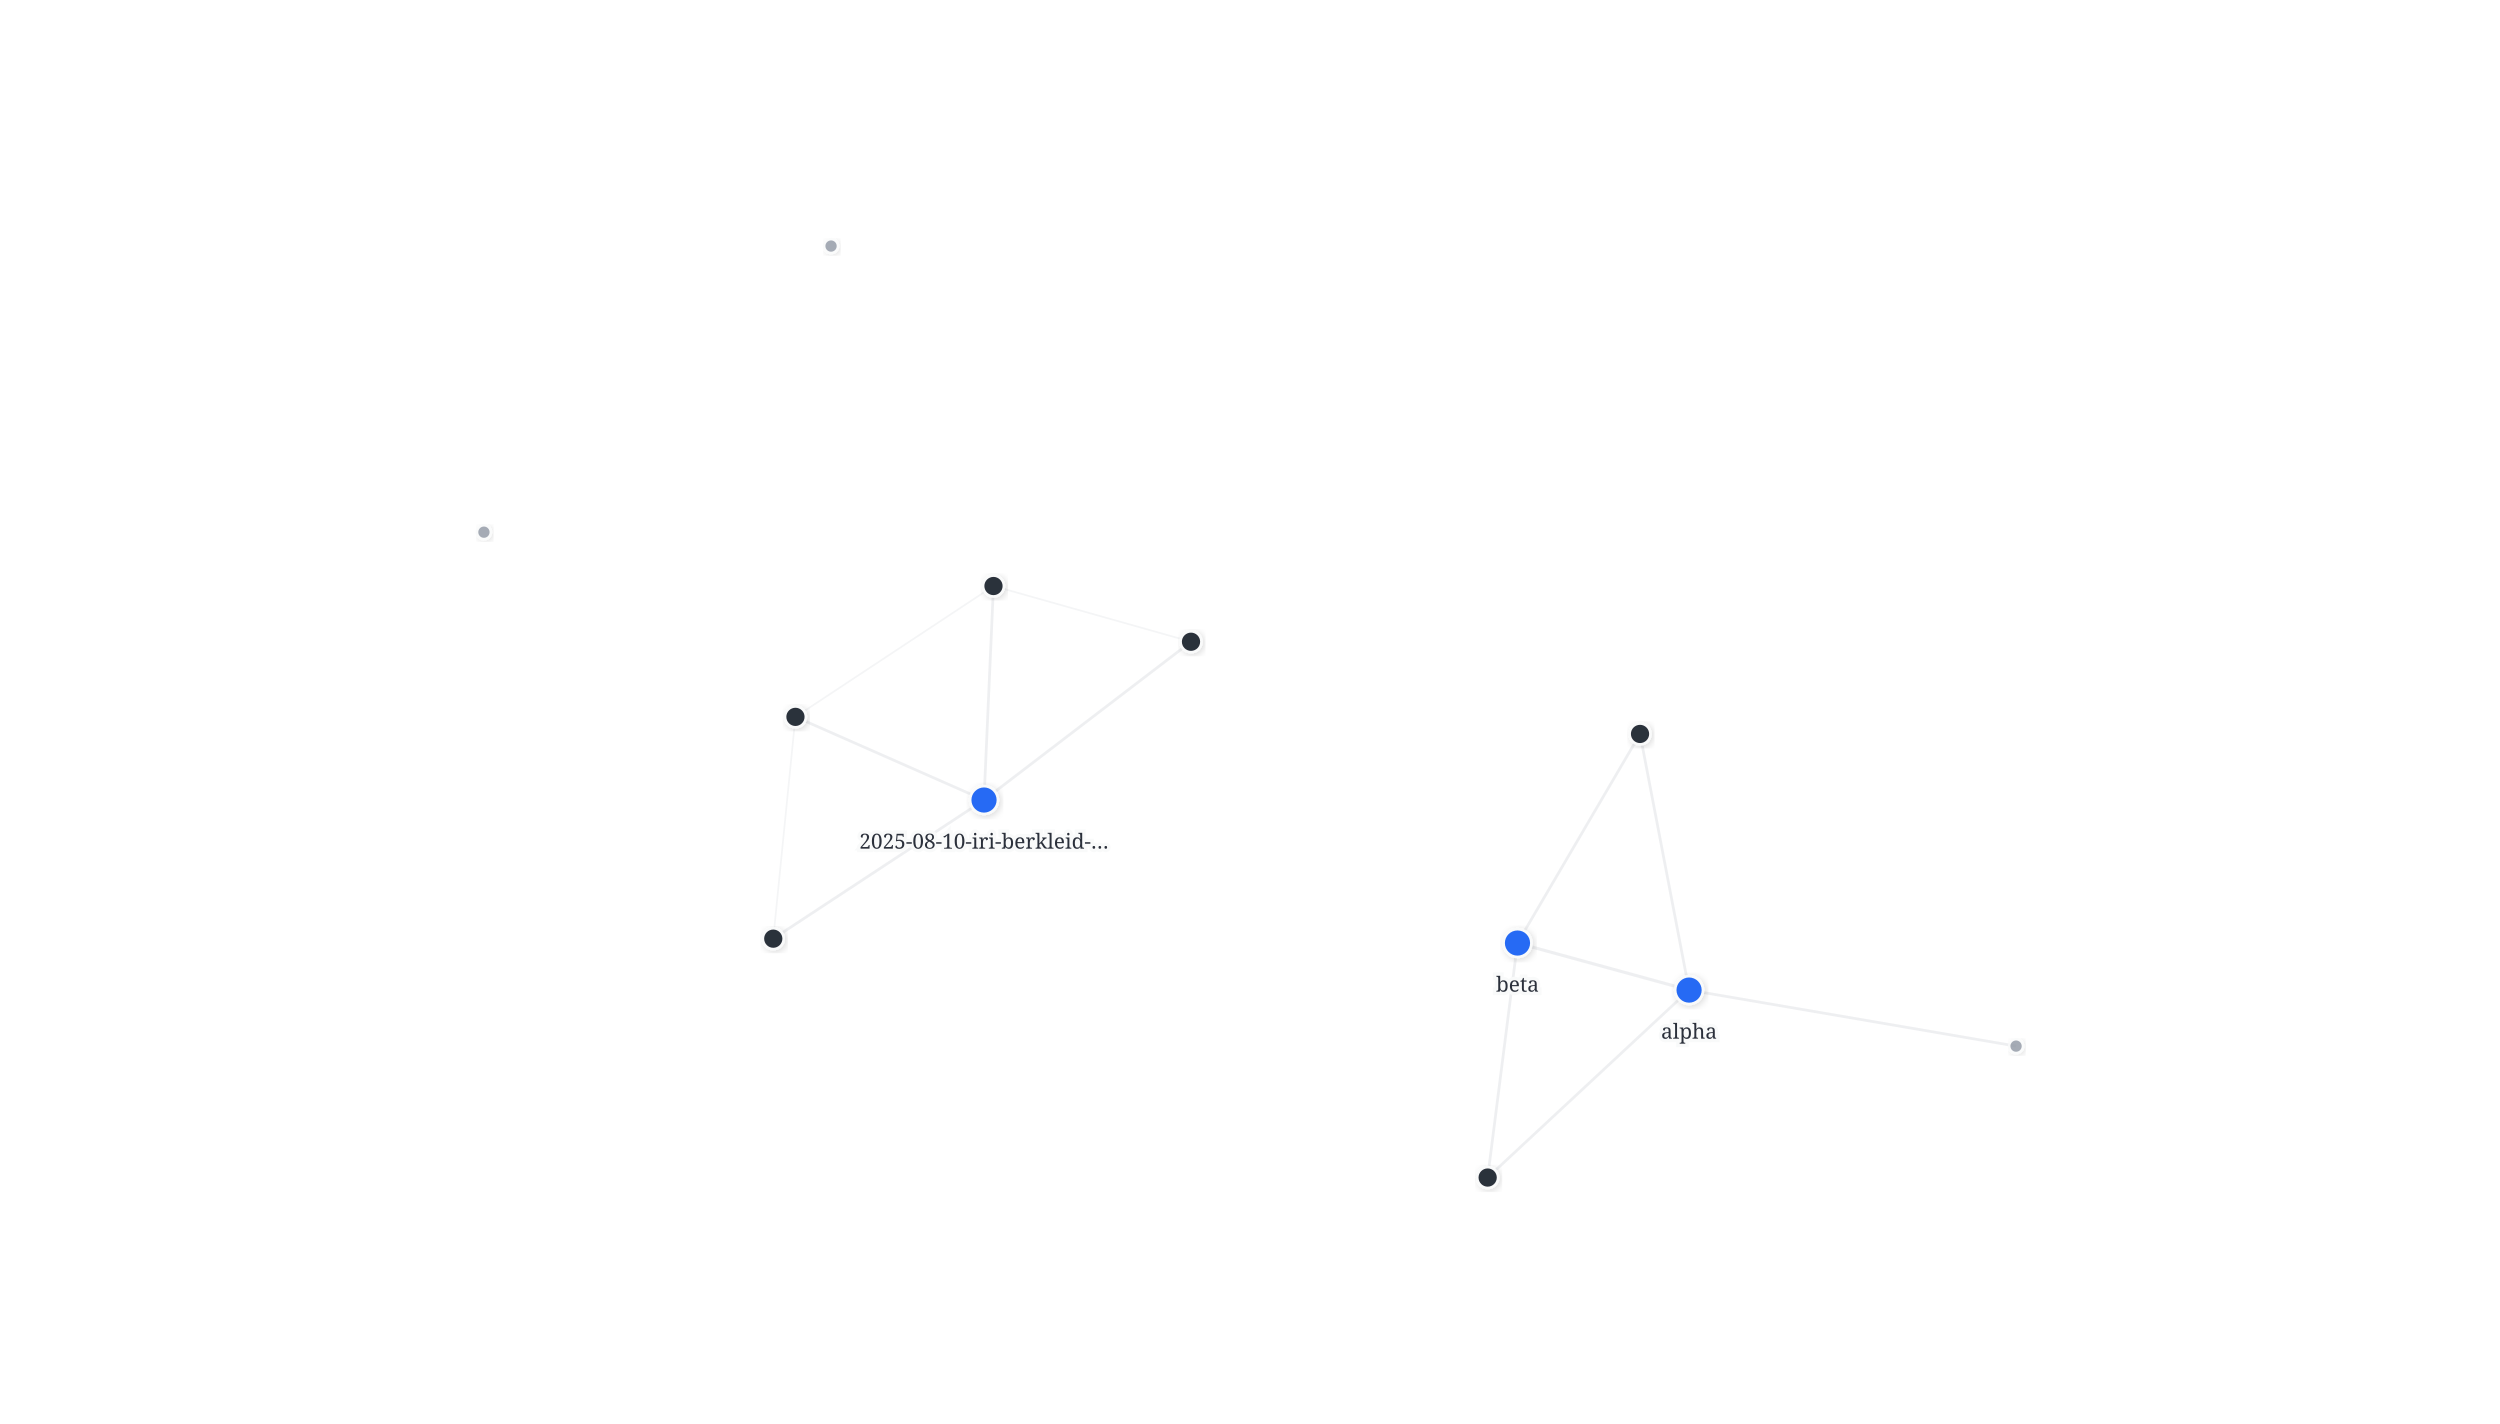
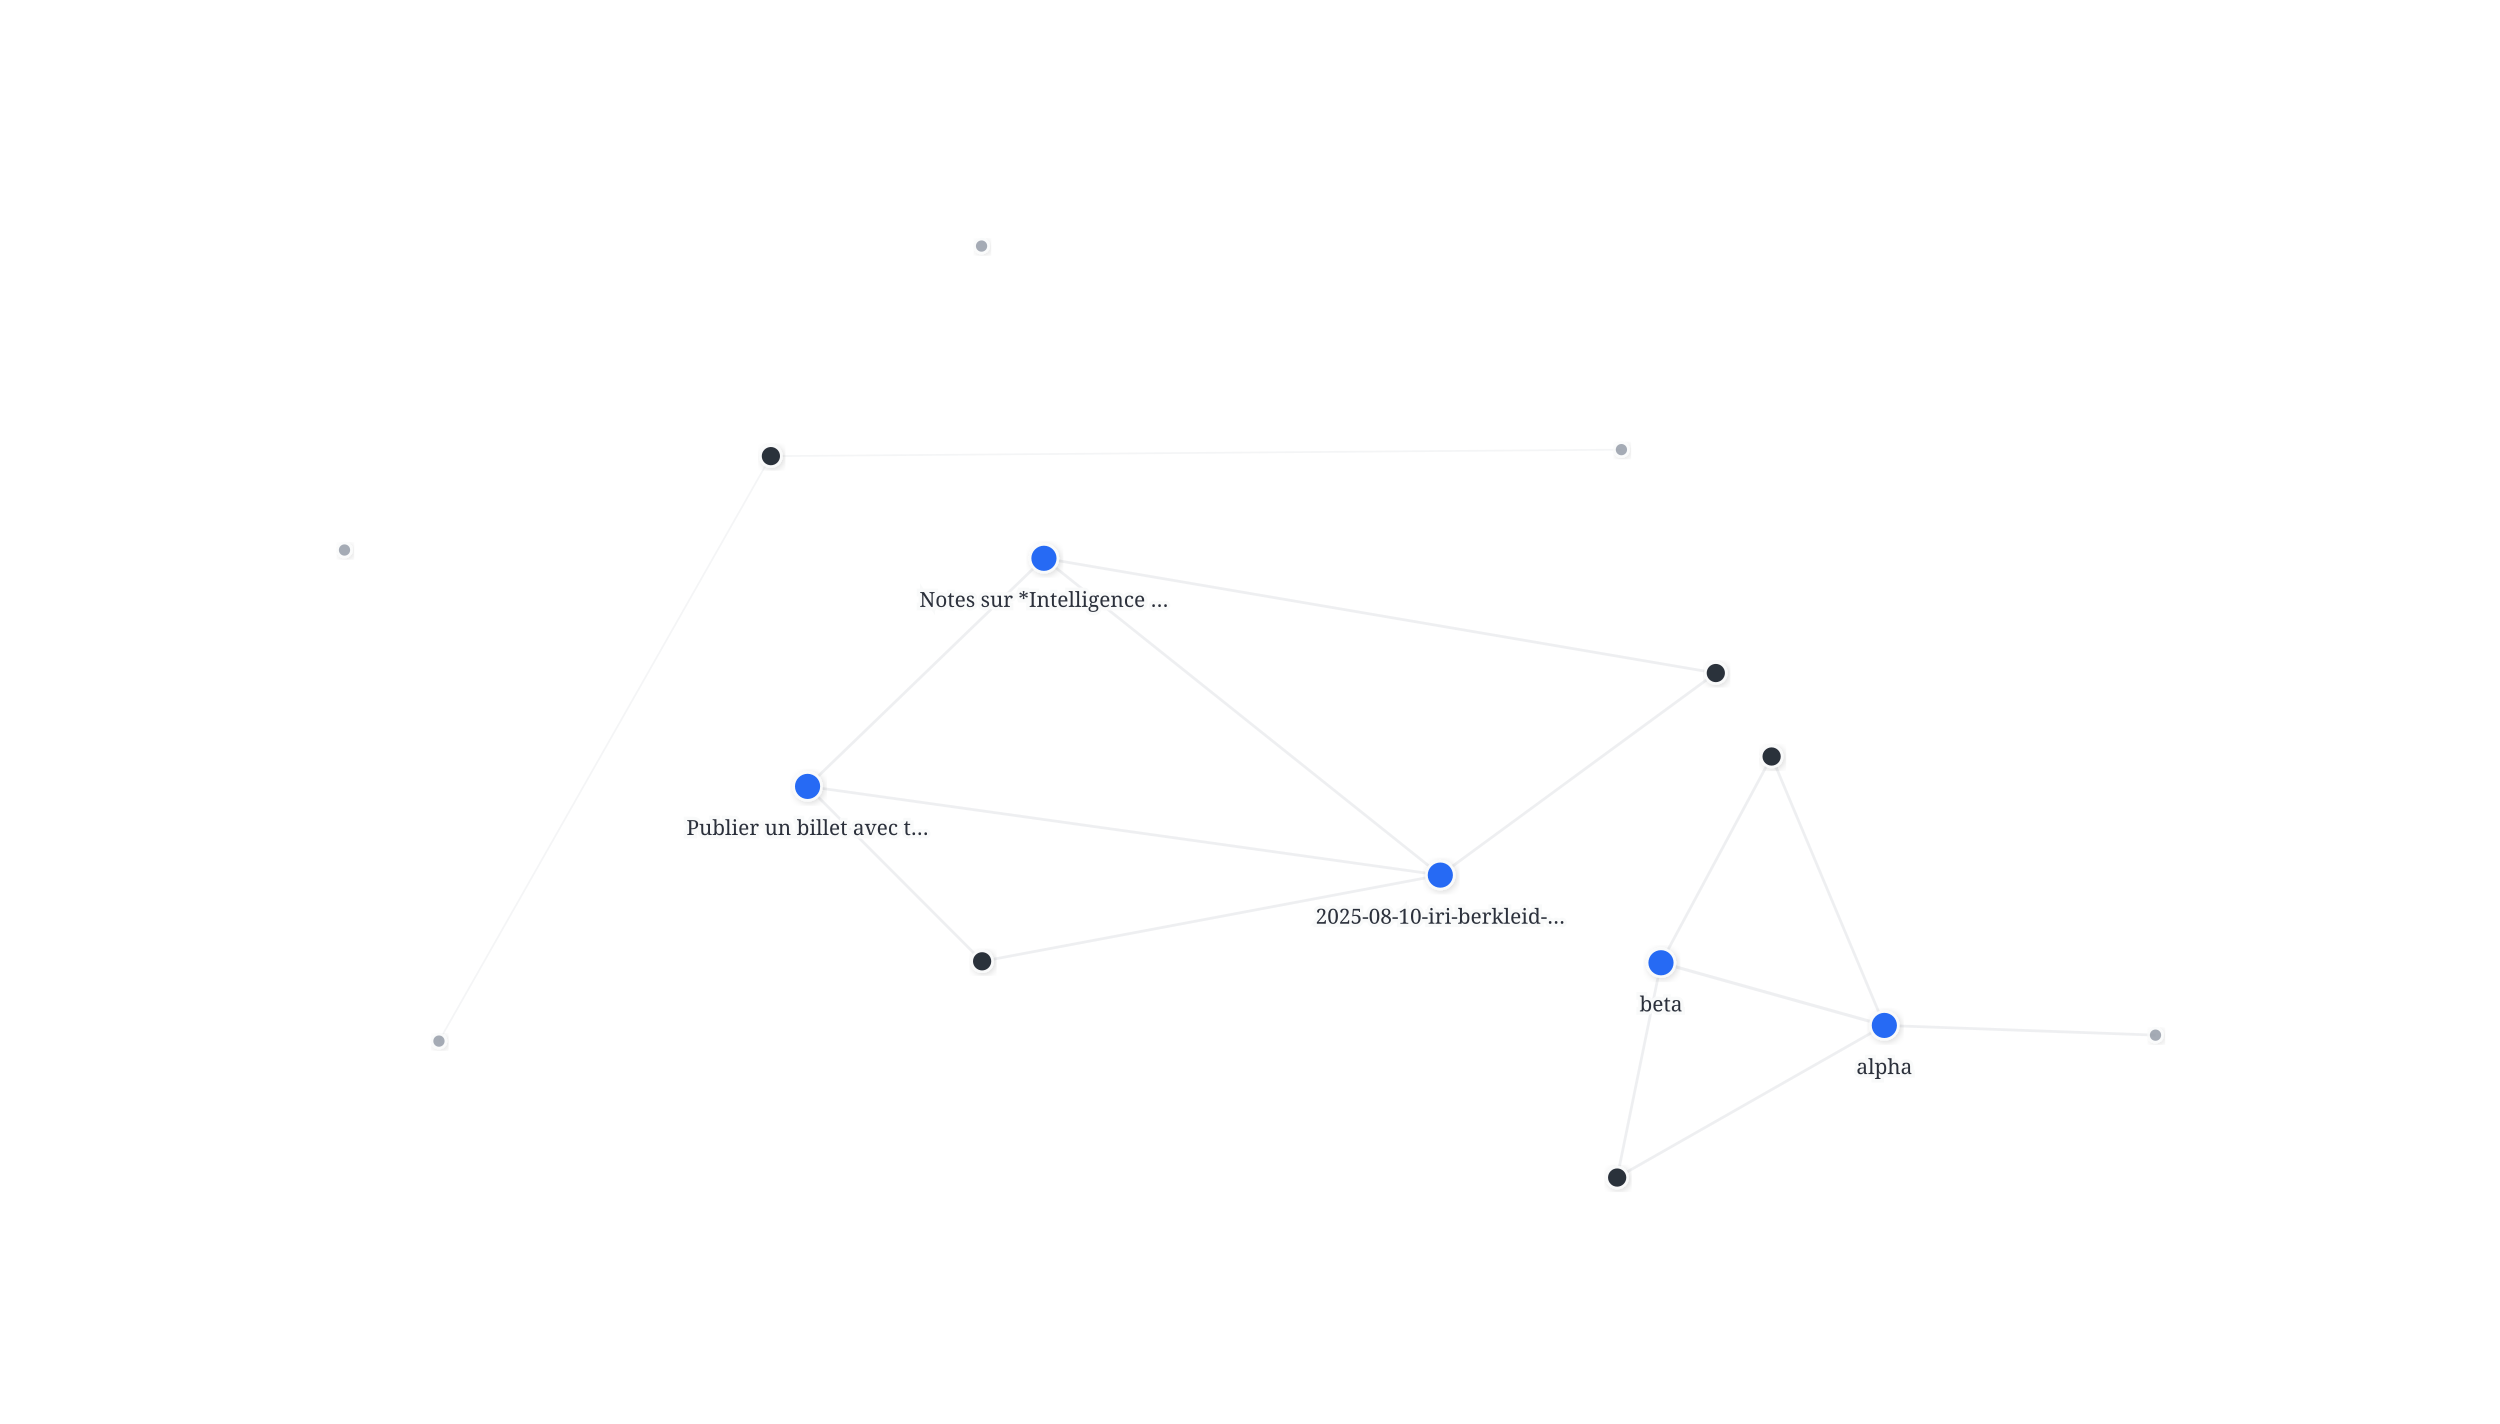
<svg xmlns="http://www.w3.org/2000/svg" viewBox="0 0 1440 820" style="max-width: 100%; height: auto; background-color: transparent;">
  <defs>
    <filter id="glow" x="-50%" y="-50%" width="200%" height="200%">
      <feGaussianBlur stdDeviation="4" result="coloredBlur" />
      <feMerge>
        <feMergeNode in="coloredBlur" />
        <feMergeNode in="SourceGraphic" />
      </feMerge>
    </filter>
    <filter id="shadow" x="-20%" y="-20%" width="140%" height="140%">
      <feDropShadow dx="1" dy="1" stdDeviation="2" flood-opacity="0.15" />
    </filter>
  </defs>
  <style>
    /* === CONSTELLATION SOPHISTIQUÉE === */
    
    /* Groupes de nœuds - transition harmonieuse */
    .node-group { 
      transition: opacity 0.3s ease-in-out;
      cursor: pointer;
    }
    
    .graph-link {
      text-decoration: none;
    }
    
    /* Effet global au survol : estomper les autres */
    svg:hover .node-group:not(:hover) { 
      opacity: 0.7; 
    }
    
    /* Nœud survolé : révélation lumineuse */
    .node-group:hover .node-halo { 
      opacity: 0.8 !important; 
      transition: opacity 0.2s ease-in-out;
    }
    
    .node-group:hover .node-main {
      transform: scale(1.15);
      transform-origin: center;
      transition: transform 0.2s ease-in-out;
    }
    
    /* Labels intelligents */
    .node-label { 
      pointer-events: none;
      transition: opacity 0.2s ease-in-out, font-weight 0.2s ease-in-out;
    }
    
    /* Révéler labels T2 au survol */
    .node-group:hover .node-label-hover { 
      opacity: 1 !important; 
    }
    
    /* Amplifier labels visibles au survol */
    .node-group:hover .node-label-visible,
    .node-group:hover .node-label-hover { 
      font-weight: 600;
      stroke-width: 4px;
    }
    
    /* Nœuds statiques T3 - subtils */
    .node-group-static { 
      opacity: 0.8; 
    }
    
    .node-group-static:hover { 
      opacity: 0.9;
    }
    
    /* Zone tactile invisible mais fonctionnelle */
    .tap-area {
      pointer-events: all;
    }
    
    /* Transitions fluides pour tous les éléments */
    circle, text {
      transition: all 0.2s ease-in-out;
    }
    
    /* Optimisation mobile */
    @media (pointer: coarse) {
      .node-group:hover .node-main {
        transform: scale(1.3);
      }
    }
  </style>
  <g class="edges">
-     <line x1="572.248" y1="337.548" x2="686.018" y2="369.648" stroke="hsl(220, 10%, 60%)" stroke-width="1" opacity="0.1" class="edge" data-source="billet:2025-08-10-18-56-32-intelligence-and-spirit-negarestani" data-target="billet:2025-08-06-peirce-sellars" />
-     <line x1="572.248" y1="337.548" x2="566.798" y2="460.817" stroke="hsl(220, 10%, 60%)" stroke-width="1.6" opacity="0.15" class="edge" data-source="billet:2025-08-10-18-56-32-intelligence-and-spirit-negarestani" data-target="billet:2025-08-10-iri-berkleid-sublime-bacteriologique" />
-     <line x1="458.182" y1="412.917" x2="445.402" y2="540.676" stroke="hsl(220, 10%, 60%)" stroke-width="1" opacity="0.1" class="edge" data-source="billet:2025-08-10-19-13-04-termd-a-termux-github-vercel-guide" data-target="billet:2025-08-06-resume-la-procedure-de-publication-dun-billet" />
-     <line x1="458.182" y1="412.917" x2="572.248" y2="337.548" stroke="hsl(220, 10%, 60%)" stroke-width="1" opacity="0.1" class="edge" data-source="billet:2025-08-10-19-13-04-termd-a-termux-github-vercel-guide" data-target="billet:2025-08-10-18-56-32-intelligence-and-spirit-negarestani" />
-     <line x1="458.182" y1="412.917" x2="566.798" y2="460.817" stroke="hsl(220, 10%, 60%)" stroke-width="1.6" opacity="0.15" class="edge" data-source="billet:2025-08-10-19-13-04-termd-a-termux-github-vercel-guide" data-target="billet:2025-08-10-iri-berkleid-sublime-bacteriologique" />
-     <line x1="566.798" y1="460.817" x2="445.402" y2="540.676" stroke="hsl(220, 10%, 60%)" stroke-width="1.6" opacity="0.15" class="edge" data-source="billet:2025-08-10-iri-berkleid-sublime-bacteriologique" data-target="billet:2025-08-06-resume-la-procedure-de-publication-dun-billet" />
-     <line x1="566.798" y1="460.817" x2="686.018" y2="369.648" stroke="hsl(220, 10%, 60%)" stroke-width="1.6" opacity="0.15" class="edge" data-source="billet:2025-08-10-iri-berkleid-sublime-bacteriologique" data-target="billet:2025-08-06-peirce-sellars" />
-     <line x1="944.657" y1="422.75" x2="972.91" y2="570.289" stroke="hsl(220, 10%, 60%)" stroke-width="1.6" opacity="0.15" class="edge" data-source="billet:2025-08-15-theta" data-target="billet:alpha" />
-     <line x1="944.657" y1="422.75" x2="874.071" y2="543.193" stroke="hsl(220, 10%, 60%)" stroke-width="1.6" opacity="0.15" class="edge" data-source="billet:2025-08-15-theta" data-target="billet:beta" />
-     <line x1="1161.257" y1="602.568" x2="972.91" y2="570.289" stroke="hsl(220, 10%, 60%)" stroke-width="1.6" opacity="0.15" class="edge" data-source="billet:2025-08-16-je-suis-au-cafe" data-target="billet:alpha" />
-     <line x1="972.91" y1="570.289" x2="874.071" y2="543.193" stroke="hsl(220, 10%, 60%)" stroke-width="1.8" opacity="0.15" class="edge" data-source="billet:alpha" data-target="billet:beta" />
-     <line x1="972.91" y1="570.289" x2="856.895" y2="678.268" stroke="hsl(220, 10%, 60%)" stroke-width="1.6" opacity="0.15" class="edge" data-source="billet:alpha" data-target="billet:gamma" />
-     <line x1="874.071" y1="543.193" x2="856.895" y2="678.268" stroke="hsl(220, 10%, 60%)" stroke-width="1.6" opacity="0.15" class="edge" data-source="billet:beta" data-target="billet:gamma" />
+     <line x1="601.313" y1="321.582" x2="988.31" y2="387.667" stroke="hsl(220, 10%, 60%)" stroke-width="1.6" opacity="0.15" class="edge" data-source="billet:2025-08-10-18-56-32-intelligence-and-spirit-negarestani" data-target="billet:2025-08-06-peirce-sellars" />
+     <line x1="601.313" y1="321.582" x2="829.628" y2="504.064" stroke="hsl(220, 10%, 60%)" stroke-width="1.6" opacity="0.15" class="edge" data-source="billet:2025-08-10-18-56-32-intelligence-and-spirit-negarestani" data-target="billet:2025-08-10-iri-berkleid-sublime-bacteriologique" />
+     <line x1="465.155" y1="452.969" x2="565.697" y2="553.71" stroke="hsl(220, 10%, 60%)" stroke-width="1.6" opacity="0.15" class="edge" data-source="billet:2025-08-10-19-13-04-termd-a-termux-github-vercel-guide" data-target="billet:2025-08-06-resume-la-procedure-de-publication-dun-billet" />
+     <line x1="465.155" y1="452.969" x2="601.313" y2="321.582" stroke="hsl(220, 10%, 60%)" stroke-width="1.6" opacity="0.15" class="edge" data-source="billet:2025-08-10-19-13-04-termd-a-termux-github-vercel-guide" data-target="billet:2025-08-10-18-56-32-intelligence-and-spirit-negarestani" />
+     <line x1="465.155" y1="452.969" x2="829.628" y2="504.064" stroke="hsl(220, 10%, 60%)" stroke-width="1.6" opacity="0.15" class="edge" data-source="billet:2025-08-10-19-13-04-termd-a-termux-github-vercel-guide" data-target="billet:2025-08-10-iri-berkleid-sublime-bacteriologique" />
+     <line x1="829.628" y1="504.064" x2="565.697" y2="553.71" stroke="hsl(220, 10%, 60%)" stroke-width="1.6" opacity="0.15" class="edge" data-source="billet:2025-08-10-iri-berkleid-sublime-bacteriologique" data-target="billet:2025-08-06-resume-la-procedure-de-publication-dun-billet" />
+     <line x1="829.628" y1="504.064" x2="988.31" y2="387.667" stroke="hsl(220, 10%, 60%)" stroke-width="1.6" opacity="0.15" class="edge" data-source="billet:2025-08-10-iri-berkleid-sublime-bacteriologique" data-target="billet:2025-08-06-peirce-sellars" />
+     <line x1="1020.454" y1="435.748" x2="1085.386" y2="590.646" stroke="hsl(220, 10%, 60%)" stroke-width="1.6" opacity="0.15" class="edge" data-source="billet:2025-08-15-theta" data-target="billet:alpha" />
+     <line x1="1020.454" y1="435.748" x2="956.733" y2="554.546" stroke="hsl(220, 10%, 60%)" stroke-width="1.6" opacity="0.15" class="edge" data-source="billet:2025-08-15-theta" data-target="billet:beta" />
+     <line x1="1241.567" y1="596.248" x2="1085.386" y2="590.646" stroke="hsl(220, 10%, 60%)" stroke-width="1.6" opacity="0.15" class="edge" data-source="billet:2025-08-16-je-suis-au-cafe" data-target="billet:alpha" />
+     <line x1="1085.386" y1="590.646" x2="956.733" y2="554.546" stroke="hsl(220, 10%, 60%)" stroke-width="1.8" opacity="0.15" class="edge" data-source="billet:alpha" data-target="billet:beta" />
+     <line x1="1085.386" y1="590.646" x2="931.482" y2="678.268" stroke="hsl(220, 10%, 60%)" stroke-width="1.6" opacity="0.15" class="edge" data-source="billet:alpha" data-target="billet:gamma" />
+     <line x1="956.733" y1="554.546" x2="931.482" y2="678.268" stroke="hsl(220, 10%, 60%)" stroke-width="1.6" opacity="0.15" class="edge" data-source="billet:beta" data-target="billet:gamma" />
+     <line x1="444.032" y1="262.73" x2="933.936" y2="258.989" stroke="hsl(220, 10%, 60%)" stroke-width="1" opacity="0.1" class="edge" data-source="billet:editer-un-billet-et-citer-avec-zotero-guide-complet" data-target="billet:slug-du-billet" />
+     <line x1="444.032" y1="262.73" x2="252.84" y2="599.674" stroke="hsl(220, 10%, 60%)" stroke-width="1" opacity="0.1" class="edge" data-source="billet:editer-un-billet-et-citer-avec-zotero-guide-complet" data-target="billet:slug" />
  </g>
  <g class="nodes">
    <a href="/billets/2025-08-06-peirce-sellars" class="graph-link" data-node-id="billet:2025-08-06-peirce-sellars">
      <g class="node-group tier-2" data-degree="2" data-id="billet:2025-08-06-peirce-sellars">
-         <circle cx="686.018" cy="369.648" r="21" fill="transparent" class="node-hit" data-id="billet:2025-08-06-peirce-sellars" tabindex="0" aria-label="BNF, rayon philosophie — Peirce &amp; les Sellars (étagère, fragments)" />
-         <circle cx="686.018" cy="369.648" r="12" fill="hsl(220, 15%, 20%)" class="node-halo" opacity="0" filter="url(#glow)" />
-         <circle cx="686.018" cy="369.648" r="6" fill="hsl(220, 15%, 20%)" filter="url(#shadow)" stroke="hsl(220, 10%, 98%)" stroke-width="1.5" class="node-main" />
-         <text x="686.018" y="391.648" text-anchor="middle" font-size="10" font-family="IBM Plex Serif, serif" fill="hsl(220, 15%, 20%)" class="node-label node-label-t2" paint-order="stroke" stroke="hsl(220, 10%, 98%)" stroke-width="3px" opacity="0">
+         <circle cx="988.31" cy="387.667" r="21" fill="transparent" class="node-hit" data-id="billet:2025-08-06-peirce-sellars" tabindex="0" aria-label="BNF, rayon philosophie — Peirce &amp; les Sellars (étagère, fragments)" />
+         <circle cx="988.31" cy="387.667" r="12" fill="hsl(220, 15%, 20%)" class="node-halo" opacity="0" filter="url(#glow)" />
+         <circle cx="988.31" cy="387.667" r="6" fill="hsl(220, 15%, 20%)" filter="url(#shadow)" stroke="hsl(220, 10%, 98%)" stroke-width="1.5" class="node-main" />
+         <text x="988.31" y="409.667" text-anchor="middle" font-size="10" font-family="IBM Plex Serif, serif" fill="hsl(220, 15%, 20%)" class="node-label node-label-t2" paint-order="stroke" stroke="hsl(220, 10%, 98%)" stroke-width="3px" opacity="0">
                    BNF, rayon philosophie —…
                  </text>
      </g>
    </a>
    <a href="/billets/2025-08-06-resume-la-procedure-de-publication-dun-billet" class="graph-link" data-node-id="billet:2025-08-06-resume-la-procedure-de-publication-dun-billet">
      <g class="node-group tier-2" data-degree="2" data-id="billet:2025-08-06-resume-la-procedure-de-publication-dun-billet">
-         <circle cx="445.402" cy="540.676" r="21" fill="transparent" class="node-hit" data-id="billet:2025-08-06-resume-la-procedure-de-publication-dun-billet" tabindex="0" aria-label="Résume la procédure de publication d'un billet" />
-         <circle cx="445.402" cy="540.676" r="12" fill="hsl(220, 15%, 20%)" class="node-halo" opacity="0" filter="url(#glow)" />
-         <circle cx="445.402" cy="540.676" r="6" fill="hsl(220, 15%, 20%)" filter="url(#shadow)" stroke="hsl(220, 10%, 98%)" stroke-width="1.5" class="node-main" />
-         <text x="445.402" y="562.676" text-anchor="middle" font-size="10" font-family="IBM Plex Serif, serif" fill="hsl(220, 15%, 20%)" class="node-label node-label-t2" paint-order="stroke" stroke="hsl(220, 10%, 98%)" stroke-width="3px" opacity="0">
+         <circle cx="565.697" cy="553.71" r="21" fill="transparent" class="node-hit" data-id="billet:2025-08-06-resume-la-procedure-de-publication-dun-billet" tabindex="0" aria-label="Résume la procédure de publication d'un billet" />
+         <circle cx="565.697" cy="553.71" r="12" fill="hsl(220, 15%, 20%)" class="node-halo" opacity="0" filter="url(#glow)" />
+         <circle cx="565.697" cy="553.71" r="6" fill="hsl(220, 15%, 20%)" filter="url(#shadow)" stroke="hsl(220, 10%, 98%)" stroke-width="1.5" class="node-main" />
+         <text x="565.697" y="575.71" text-anchor="middle" font-size="10" font-family="IBM Plex Serif, serif" fill="hsl(220, 15%, 20%)" class="node-label node-label-t2" paint-order="stroke" stroke="hsl(220, 10%, 98%)" stroke-width="3px" opacity="0">
                    Résume la procédure de p…
                  </text>
      </g>
    </a>
    <a href="/billets/2025-08-10-18-56-32-intelligence-and-spirit-negarestani" class="graph-link" data-node-id="billet:2025-08-10-18-56-32-intelligence-and-spirit-negarestani">
-       <g class="node-group tier-2" data-degree="3" data-id="billet:2025-08-10-18-56-32-intelligence-and-spirit-negarestani">
-         <circle cx="572.248" cy="337.548" r="21" fill="transparent" class="node-hit" data-id="billet:2025-08-10-18-56-32-intelligence-and-spirit-negarestani" tabindex="0" aria-label="Notes sur *Intelligence and Spirit* (Reza Negarestani) — continuité, apprentissage, esprit collectif" />
-         <circle cx="572.248" cy="337.548" r="12" fill="hsl(220, 15%, 20%)" class="node-halo" opacity="0" filter="url(#glow)" />
-         <circle cx="572.248" cy="337.548" r="6" fill="hsl(220, 15%, 20%)" filter="url(#shadow)" stroke="hsl(220, 10%, 98%)" stroke-width="1.5" class="node-main" />
-         <text x="572.248" y="359.548" text-anchor="middle" font-size="10" font-family="IBM Plex Serif, serif" fill="hsl(220, 15%, 20%)" class="node-label node-label-t2" paint-order="stroke" stroke="hsl(220, 10%, 98%)" stroke-width="3px" opacity="0">
+       <g class="node-group tier-1" data-degree="3" data-id="billet:2025-08-10-18-56-32-intelligence-and-spirit-negarestani">
+         <circle cx="601.313" cy="321.582" r="23" fill="transparent" class="node-hit" data-id="billet:2025-08-10-18-56-32-intelligence-and-spirit-negarestani" tabindex="0" aria-label="Notes sur *Intelligence and Spirit* (Reza Negarestani) — continuité, apprentissage, esprit collectif" />
+         <circle cx="601.313" cy="321.582" r="14" fill="hsl(220, 90%, 55%)" class="node-halo" opacity="0" filter="url(#glow)" />
+         <circle cx="601.313" cy="321.582" r="8" fill="hsl(220, 90%, 55%)" filter="url(#shadow)" stroke="hsl(220, 10%, 98%)" stroke-width="1.5" class="node-main" />
+         <text x="601.313" y="349.582" text-anchor="middle" font-size="12" font-family="IBM Plex Serif, serif" fill="hsl(220, 15%, 20%)" class="node-label node-label-t1" paint-order="stroke" stroke="hsl(220, 10%, 98%)" stroke-width="4px">
                    Notes sur *Intelligence …
                  </text>
      </g>
    </a>
    <a href="/billets/2025-08-10-iri-berkleid-sublime-bacteriologique" class="graph-link" data-node-id="billet:2025-08-10-iri-berkleid-sublime-bacteriologique">
      <g class="node-group tier-1" data-degree="4" data-id="billet:2025-08-10-iri-berkleid-sublime-bacteriologique">
-         <circle cx="566.798" cy="460.817" r="23" fill="transparent" class="node-hit" data-id="billet:2025-08-10-iri-berkleid-sublime-bacteriologique" tabindex="0" aria-label="2025-08-10-iri-berkleid-sublime-bacteriologique" />
-         <circle cx="566.798" cy="460.817" r="14" fill="hsl(220, 90%, 55%)" class="node-halo" opacity="0" filter="url(#glow)" />
-         <circle cx="566.798" cy="460.817" r="8" fill="hsl(220, 90%, 55%)" filter="url(#shadow)" stroke="hsl(220, 10%, 98%)" stroke-width="1.5" class="node-main" />
-         <text x="566.798" y="488.817" text-anchor="middle" font-size="12" font-family="IBM Plex Serif, serif" fill="hsl(220, 15%, 20%)" class="node-label node-label-t1" paint-order="stroke" stroke="hsl(220, 10%, 98%)" stroke-width="4px">
+         <circle cx="829.628" cy="504.064" r="23" fill="transparent" class="node-hit" data-id="billet:2025-08-10-iri-berkleid-sublime-bacteriologique" tabindex="0" aria-label="2025-08-10-iri-berkleid-sublime-bacteriologique" />
+         <circle cx="829.628" cy="504.064" r="14" fill="hsl(220, 90%, 55%)" class="node-halo" opacity="0" filter="url(#glow)" />
+         <circle cx="829.628" cy="504.064" r="8" fill="hsl(220, 90%, 55%)" filter="url(#shadow)" stroke="hsl(220, 10%, 98%)" stroke-width="1.5" class="node-main" />
+         <text x="829.628" y="532.064" text-anchor="middle" font-size="12" font-family="IBM Plex Serif, serif" fill="hsl(220, 15%, 20%)" class="node-label node-label-t1" paint-order="stroke" stroke="hsl(220, 10%, 98%)" stroke-width="4px">
                    2025-08-10-iri-berkleid-…
                  </text>
      </g>
    </a>
    <a href="/billets/2025-08-10-19-13-04-termd-a-termux-github-vercel-guide" class="graph-link" data-node-id="billet:2025-08-10-19-13-04-termd-a-termux-github-vercel-guide">
-       <g class="node-group tier-2" data-degree="3" data-id="billet:2025-08-10-19-13-04-termd-a-termux-github-vercel-guide">
-         <circle cx="458.182" cy="412.917" r="21" fill="transparent" class="node-hit" data-id="billet:2025-08-10-19-13-04-termd-a-termux-github-vercel-guide" tabindex="0" aria-label="Publier un billet avec termd → Termux → GitHub → Vercel (procédure compacte)" />
-         <circle cx="458.182" cy="412.917" r="12" fill="hsl(220, 15%, 20%)" class="node-halo" opacity="0" filter="url(#glow)" />
-         <circle cx="458.182" cy="412.917" r="6" fill="hsl(220, 15%, 20%)" filter="url(#shadow)" stroke="hsl(220, 10%, 98%)" stroke-width="1.5" class="node-main" />
-         <text x="458.182" y="434.917" text-anchor="middle" font-size="10" font-family="IBM Plex Serif, serif" fill="hsl(220, 15%, 20%)" class="node-label node-label-t2" paint-order="stroke" stroke="hsl(220, 10%, 98%)" stroke-width="3px" opacity="0">
+       <g class="node-group tier-1" data-degree="3" data-id="billet:2025-08-10-19-13-04-termd-a-termux-github-vercel-guide">
+         <circle cx="465.155" cy="452.969" r="23" fill="transparent" class="node-hit" data-id="billet:2025-08-10-19-13-04-termd-a-termux-github-vercel-guide" tabindex="0" aria-label="Publier un billet avec termd → Termux → GitHub → Vercel (procédure compacte)" />
+         <circle cx="465.155" cy="452.969" r="14" fill="hsl(220, 90%, 55%)" class="node-halo" opacity="0" filter="url(#glow)" />
+         <circle cx="465.155" cy="452.969" r="8" fill="hsl(220, 90%, 55%)" filter="url(#shadow)" stroke="hsl(220, 10%, 98%)" stroke-width="1.5" class="node-main" />
+         <text x="465.155" y="480.969" text-anchor="middle" font-size="12" font-family="IBM Plex Serif, serif" fill="hsl(220, 15%, 20%)" class="node-label node-label-t1" paint-order="stroke" stroke="hsl(220, 10%, 98%)" stroke-width="4px">
                    Publier un billet avec t…
                  </text>
      </g>
    </a>
    <a href="/billets/2025-08-15-theta" class="graph-link" data-node-id="billet:2025-08-15-theta">
      <g class="node-group tier-2" data-degree="2" data-id="billet:2025-08-15-theta">
-         <circle cx="944.657" cy="422.75" r="21" fill="transparent" class="node-hit" data-id="billet:2025-08-15-theta" tabindex="0" aria-label="theta" />
-         <circle cx="944.657" cy="422.75" r="12" fill="hsl(220, 15%, 20%)" class="node-halo" opacity="0" filter="url(#glow)" />
-         <circle cx="944.657" cy="422.75" r="6" fill="hsl(220, 15%, 20%)" filter="url(#shadow)" stroke="hsl(220, 10%, 98%)" stroke-width="1.5" class="node-main" />
-         <text x="944.657" y="444.75" text-anchor="middle" font-size="10" font-family="IBM Plex Serif, serif" fill="hsl(220, 15%, 20%)" class="node-label node-label-t2" paint-order="stroke" stroke="hsl(220, 10%, 98%)" stroke-width="3px" opacity="0">
+         <circle cx="1020.454" cy="435.748" r="21" fill="transparent" class="node-hit" data-id="billet:2025-08-15-theta" tabindex="0" aria-label="theta" />
+         <circle cx="1020.454" cy="435.748" r="12" fill="hsl(220, 15%, 20%)" class="node-halo" opacity="0" filter="url(#glow)" />
+         <circle cx="1020.454" cy="435.748" r="6" fill="hsl(220, 15%, 20%)" filter="url(#shadow)" stroke="hsl(220, 10%, 98%)" stroke-width="1.5" class="node-main" />
+         <text x="1020.454" y="457.748" text-anchor="middle" font-size="10" font-family="IBM Plex Serif, serif" fill="hsl(220, 15%, 20%)" class="node-label node-label-t2" paint-order="stroke" stroke="hsl(220, 10%, 98%)" stroke-width="3px" opacity="0">
                    theta
                  </text>
      </g>
    </a>
    <a href="/billets/alpha" class="graph-link" data-node-id="billet:alpha">
      <g class="node-group tier-1" data-degree="5" data-id="billet:alpha">
-         <circle cx="972.91" cy="570.289" r="23" fill="transparent" class="node-hit" data-id="billet:alpha" tabindex="0" aria-label="alpha" />
-         <circle cx="972.91" cy="570.289" r="14" fill="hsl(220, 90%, 55%)" class="node-halo" opacity="0" filter="url(#glow)" />
-         <circle cx="972.91" cy="570.289" r="8" fill="hsl(220, 90%, 55%)" filter="url(#shadow)" stroke="hsl(220, 10%, 98%)" stroke-width="1.5" class="node-main" />
-         <text x="972.91" y="598.289" text-anchor="middle" font-size="12" font-family="IBM Plex Serif, serif" fill="hsl(220, 15%, 20%)" class="node-label node-label-t1" paint-order="stroke" stroke="hsl(220, 10%, 98%)" stroke-width="4px">
+         <circle cx="1085.386" cy="590.646" r="23" fill="transparent" class="node-hit" data-id="billet:alpha" tabindex="0" aria-label="alpha" />
+         <circle cx="1085.386" cy="590.646" r="14" fill="hsl(220, 90%, 55%)" class="node-halo" opacity="0" filter="url(#glow)" />
+         <circle cx="1085.386" cy="590.646" r="8" fill="hsl(220, 90%, 55%)" filter="url(#shadow)" stroke="hsl(220, 10%, 98%)" stroke-width="1.5" class="node-main" />
+         <text x="1085.386" y="618.646" text-anchor="middle" font-size="12" font-family="IBM Plex Serif, serif" fill="hsl(220, 15%, 20%)" class="node-label node-label-t1" paint-order="stroke" stroke="hsl(220, 10%, 98%)" stroke-width="4px">
                    alpha
                  </text>
      </g>
    </a>
    <a href="/billets/beta" class="graph-link" data-node-id="billet:beta">
      <g class="node-group tier-1" data-degree="4" data-id="billet:beta">
-         <circle cx="874.071" cy="543.193" r="23" fill="transparent" class="node-hit" data-id="billet:beta" tabindex="0" aria-label="beta" />
-         <circle cx="874.071" cy="543.193" r="14" fill="hsl(220, 90%, 55%)" class="node-halo" opacity="0" filter="url(#glow)" />
-         <circle cx="874.071" cy="543.193" r="8" fill="hsl(220, 90%, 55%)" filter="url(#shadow)" stroke="hsl(220, 10%, 98%)" stroke-width="1.5" class="node-main" />
-         <text x="874.071" y="571.193" text-anchor="middle" font-size="12" font-family="IBM Plex Serif, serif" fill="hsl(220, 15%, 20%)" class="node-label node-label-t1" paint-order="stroke" stroke="hsl(220, 10%, 98%)" stroke-width="4px">
+         <circle cx="956.733" cy="554.546" r="23" fill="transparent" class="node-hit" data-id="billet:beta" tabindex="0" aria-label="beta" />
+         <circle cx="956.733" cy="554.546" r="14" fill="hsl(220, 90%, 55%)" class="node-halo" opacity="0" filter="url(#glow)" />
+         <circle cx="956.733" cy="554.546" r="8" fill="hsl(220, 90%, 55%)" filter="url(#shadow)" stroke="hsl(220, 10%, 98%)" stroke-width="1.5" class="node-main" />
+         <text x="956.733" y="582.546" text-anchor="middle" font-size="12" font-family="IBM Plex Serif, serif" fill="hsl(220, 15%, 20%)" class="node-label node-label-t1" paint-order="stroke" stroke="hsl(220, 10%, 98%)" stroke-width="4px">
                    beta
                  </text>
      </g>
    </a>
    <g class="node-group-static tier-3" data-id="billet:2025-08-16-je-suis-au-cafe">
-       <circle cx="1161.257" cy="602.568" r="4" fill="hsl(220, 10%, 60%)" filter="url(#shadow)" stroke="hsl(220, 10%, 98%)" stroke-width="1.5" class="node-main" />
+       <circle cx="1241.567" cy="596.248" r="4" fill="hsl(220, 10%, 60%)" filter="url(#shadow)" stroke="hsl(220, 10%, 98%)" stroke-width="1.5" class="node-main" />
    </g>
    <g class="node-group-static tier-3" data-id="billet:2025-08-16-test-wikilink">
-       <circle cx="278.743" cy="306.536" r="4" fill="hsl(220, 10%, 60%)" filter="url(#shadow)" stroke="hsl(220, 10%, 98%)" stroke-width="1.5" class="node-main" />
+       <circle cx="198.433" cy="316.812" r="4" fill="hsl(220, 10%, 60%)" filter="url(#shadow)" stroke="hsl(220, 10%, 98%)" stroke-width="1.5" class="node-main" />
    </g>
    <g class="node-group-static tier-3" data-id="billet:bibliographie-collective">
-       <circle cx="478.687" cy="141.732" r="4" fill="hsl(220, 10%, 60%)" filter="url(#shadow)" stroke="hsl(220, 10%, 98%)" stroke-width="1.5" class="node-main" />
+       <circle cx="565.376" cy="141.732" r="4" fill="hsl(220, 10%, 60%)" filter="url(#shadow)" stroke="hsl(220, 10%, 98%)" stroke-width="1.5" class="node-main" />
    </g>
    <a href="/billets/gamma" class="graph-link" data-node-id="billet:gamma">
      <g class="node-group tier-2" data-degree="2" data-id="billet:gamma">
-         <circle cx="856.895" cy="678.268" r="21" fill="transparent" class="node-hit" data-id="billet:gamma" tabindex="0" aria-label="gamma" />
-         <circle cx="856.895" cy="678.268" r="12" fill="hsl(220, 15%, 20%)" class="node-halo" opacity="0" filter="url(#glow)" />
-         <circle cx="856.895" cy="678.268" r="6" fill="hsl(220, 15%, 20%)" filter="url(#shadow)" stroke="hsl(220, 10%, 98%)" stroke-width="1.5" class="node-main" />
-         <text x="856.895" y="700.268" text-anchor="middle" font-size="10" font-family="IBM Plex Serif, serif" fill="hsl(220, 15%, 20%)" class="node-label node-label-t2" paint-order="stroke" stroke="hsl(220, 10%, 98%)" stroke-width="3px" opacity="0">
+         <circle cx="931.482" cy="678.268" r="21" fill="transparent" class="node-hit" data-id="billet:gamma" tabindex="0" aria-label="gamma" />
+         <circle cx="931.482" cy="678.268" r="12" fill="hsl(220, 15%, 20%)" class="node-halo" opacity="0" filter="url(#glow)" />
+         <circle cx="931.482" cy="678.268" r="6" fill="hsl(220, 15%, 20%)" filter="url(#shadow)" stroke="hsl(220, 10%, 98%)" stroke-width="1.5" class="node-main" />
+         <text x="931.482" y="700.268" text-anchor="middle" font-size="10" font-family="IBM Plex Serif, serif" fill="hsl(220, 15%, 20%)" class="node-label node-label-t2" paint-order="stroke" stroke="hsl(220, 10%, 98%)" stroke-width="3px" opacity="0">
                    gamma
                  </text>
      </g>
    </a>
+     <a href="/billets/editer-un-billet-et-citer-avec-zotero-guide-complet" class="graph-link" data-node-id="billet:editer-un-billet-et-citer-avec-zotero-guide-complet">
+       <g class="node-group tier-2" data-degree="2" data-id="billet:editer-un-billet-et-citer-avec-zotero-guide-complet">
+         <circle cx="444.032" cy="262.73" r="21" fill="transparent" class="node-hit" data-id="billet:editer-un-billet-et-citer-avec-zotero-guide-complet" tabindex="0" aria-label="Éditer un billet et citer avec Zotero — Guide complet" />
+         <circle cx="444.032" cy="262.73" r="12" fill="hsl(220, 15%, 20%)" class="node-halo" opacity="0" filter="url(#glow)" />
+         <circle cx="444.032" cy="262.73" r="6" fill="hsl(220, 15%, 20%)" filter="url(#shadow)" stroke="hsl(220, 10%, 98%)" stroke-width="1.5" class="node-main" />
+         <text x="444.032" y="284.73" text-anchor="middle" font-size="10" font-family="IBM Plex Serif, serif" fill="hsl(220, 15%, 20%)" class="node-label node-label-t2" paint-order="stroke" stroke="hsl(220, 10%, 98%)" stroke-width="3px" opacity="0">
+                     Éditer un billet et cite…
+                   </text>
+       </g>
+     </a>
+     <g class="node-group-static tier-3" data-id="billet:slug-du-billet">
+       <circle cx="933.936" cy="258.989" r="4" fill="hsl(220, 10%, 60%)" filter="url(#shadow)" stroke="hsl(220, 10%, 98%)" stroke-width="1.5" class="node-main" />
+     </g>
+     <g class="node-group-static tier-3" data-id="billet:slug">
+       <circle cx="252.84" cy="599.674" r="4" fill="hsl(220, 10%, 60%)" filter="url(#shadow)" stroke="hsl(220, 10%, 98%)" stroke-width="1.5" class="node-main" />
+     </g>
  </g>
</svg>
